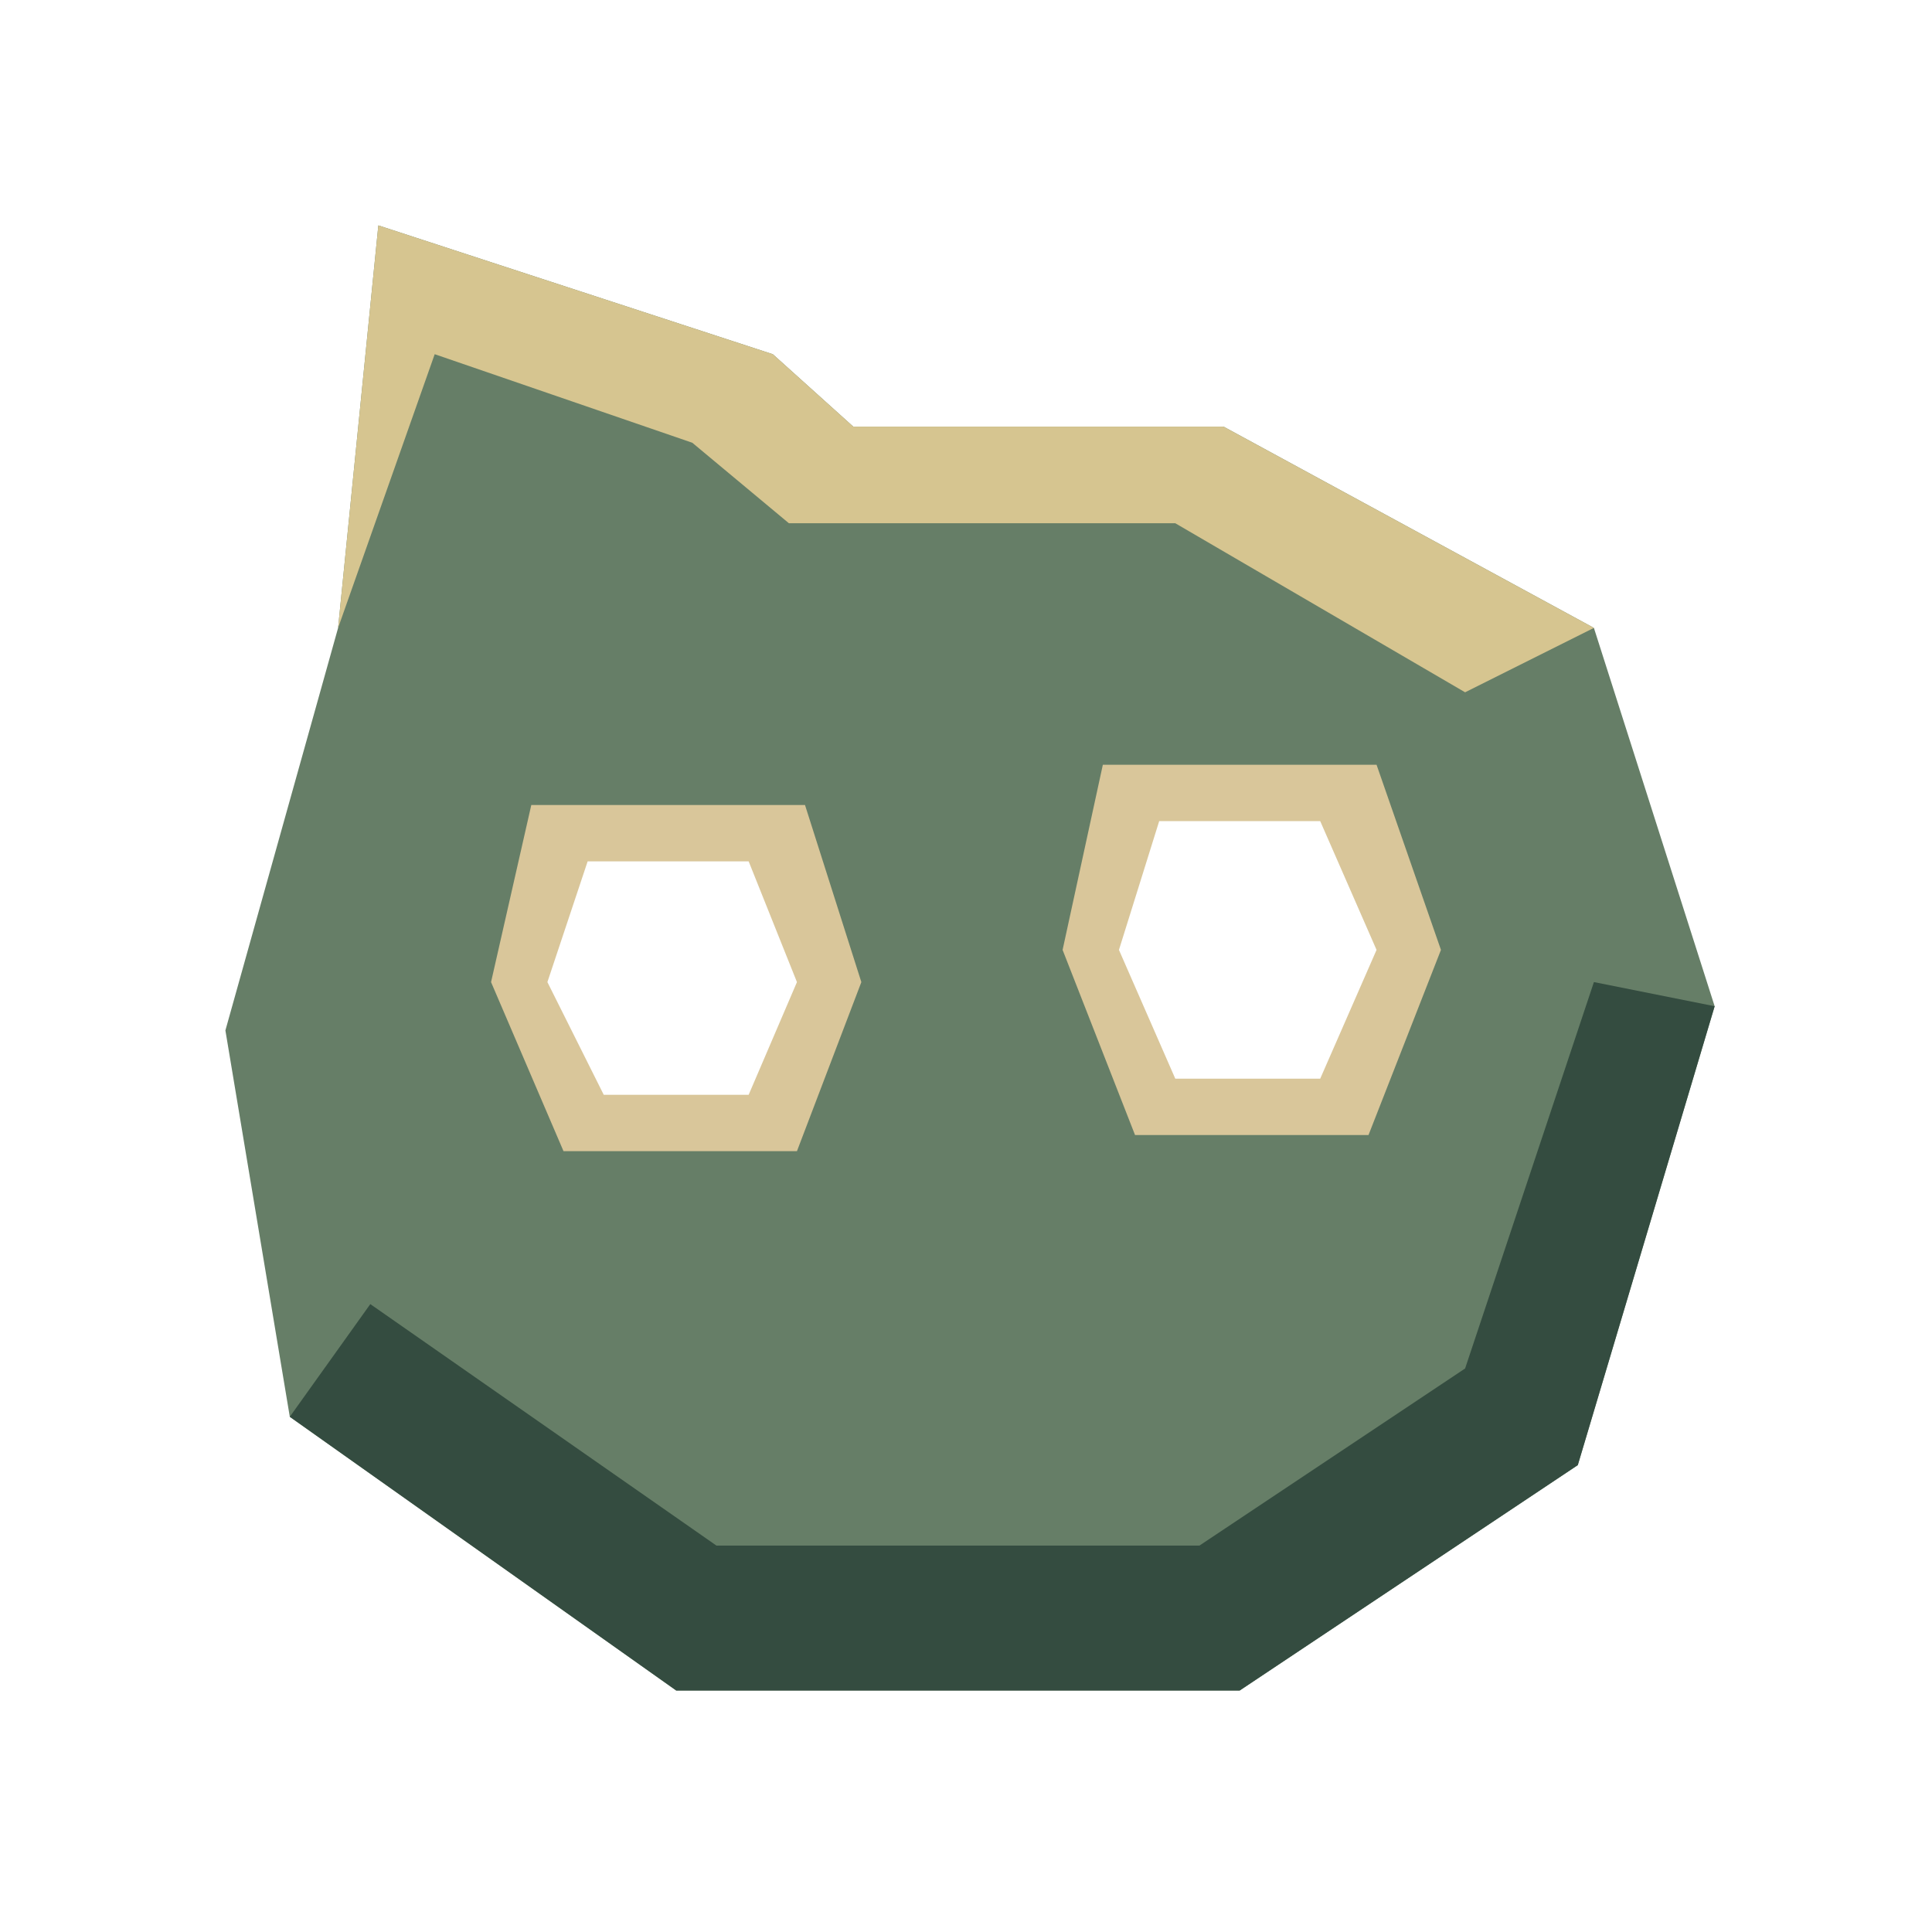
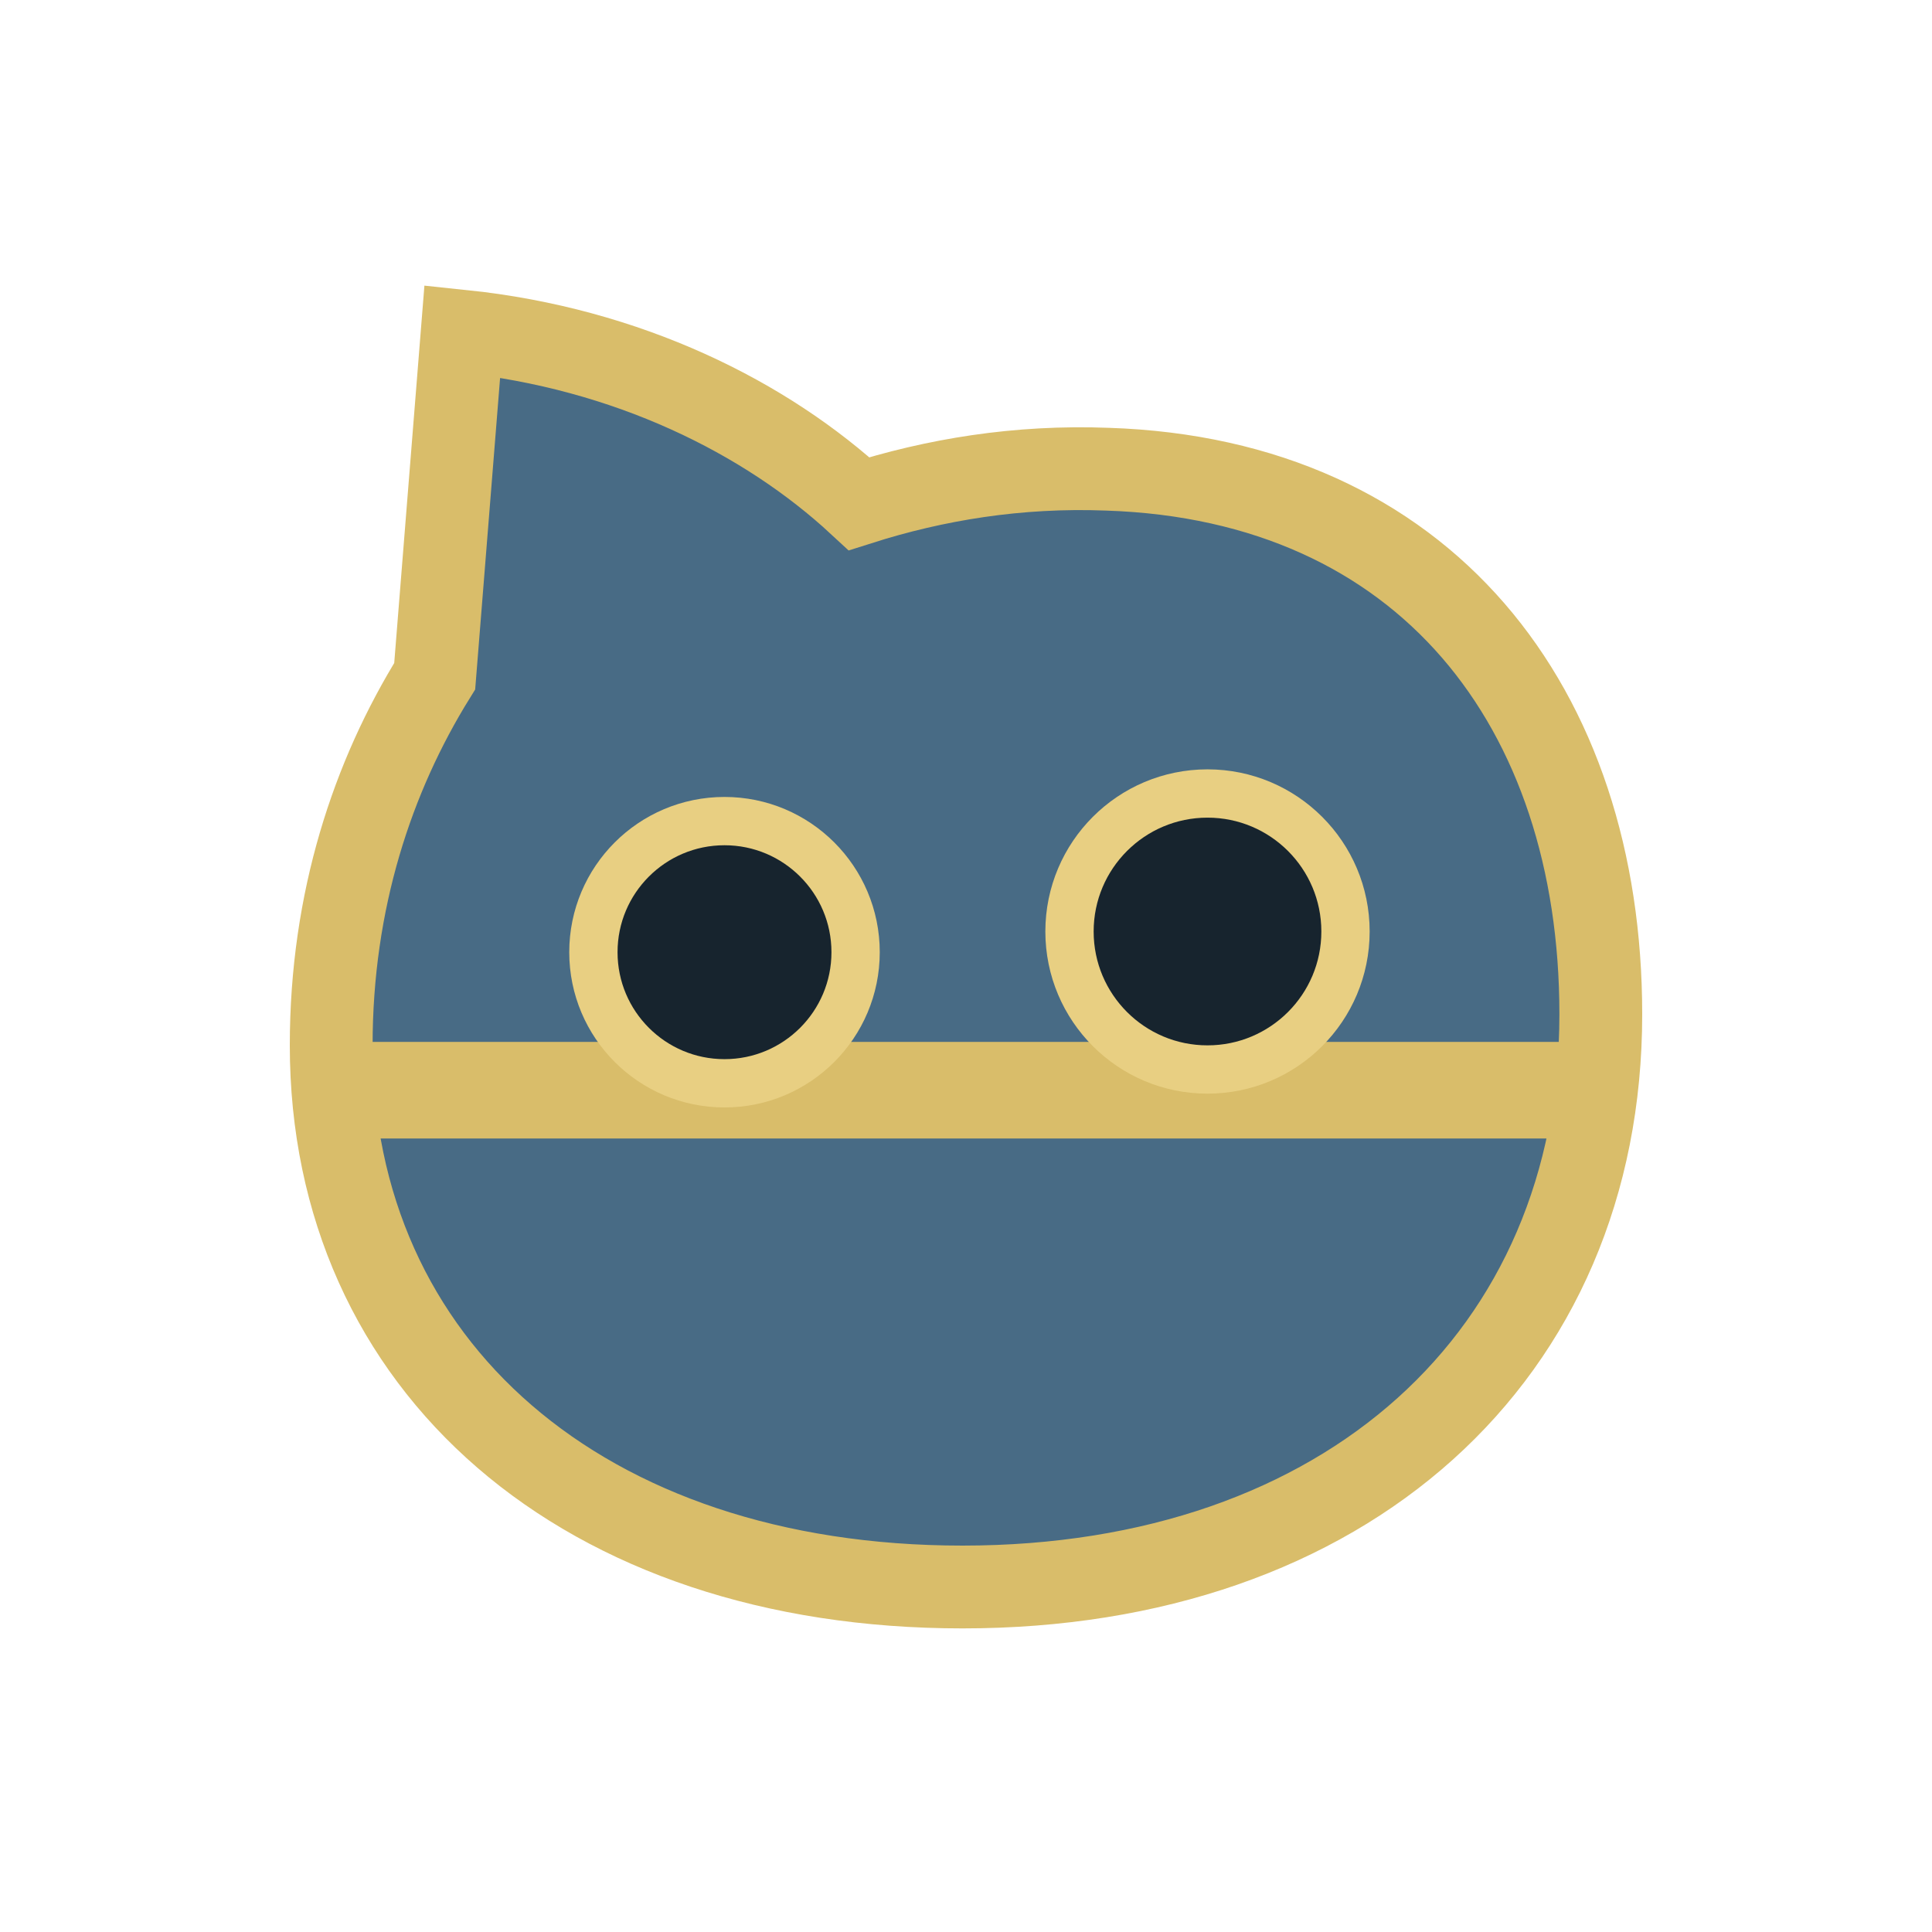
- <svg xmlns="http://www.w3.org/2000/svg" width="256" height="256" viewBox="0 0 24 24">
-   <path d="M4.7 2.8L9.6 4.4L10.6 5.3H15.2L19.8 7.8L21.3 12.5L19.6 18.2L15.4 21H8.4L3.6 17.6L2.8 12.8L4.2 7.8ZM7.1 10.4L6.6 12.2L7.4 13.9H9.5L10.1 12.2L9.4 10.4ZM14.2 9.9L13.7 11.8L14.5 13.7H16.6L17.3 11.8L16.5 9.9Z" fill="#667e67" fill-rule="evenodd" />
-   <path d="M4.7 2.8L9.6 4.4L10.6 5.3H15.2L19.8 7.8L18.2 8.6L14.6 6.5H9.8L8.6 5.5L5.4 4.4L4.2 7.8Z" fill="#d6c590" />
-   <path d="M21.3 12.5L19.6 18.2L15.4 21H8.4L3.6 17.6L4.6 16.2L8.9 19.2H14.9L18.2 17.0L19.8 12.2Z" fill="#344c40" />
-   <path d="M6.6 10.0H10.0L10.7 12.2L9.9 14.3H7.0L6.1 12.2ZM7.3 10.7L6.8 12.2L7.5 13.6H9.3L9.9 12.2L9.3 10.7ZM13.7 9.5H17.1L17.9 11.8L17.0 14.1H14.1L13.2 11.8ZM14.4 10.2L13.9 11.8L14.6 13.4H16.4L17.1 11.8L16.4 10.2Z" fill="#d9c69a" fill-rule="evenodd" />
+ <svg xmlns="http://www.w3.org/2000/svg" width="256" height="256" viewBox="-2 -2 28 28">
+   <path d="M4.7 2.8C7.1 3.05 9.1 4.05 10.45 5.3C11.55 4.95 12.75 4.75 14.05 4.8C18.65 4.95 21.2 8.25 21.2 12.7C21.2 17.65 17.5 21 11.95 21C6.45 21 2.8 17.8 2.8 13.15C2.8 11.05 3.4 9.25 4.3 7.8L4.7 2.8Z" fill="#486b85" stroke="#d9bd6a" stroke-width="1.2" />
+   <path d="M3.2 13.8H20.8" stroke="#d9bd6a" stroke-width="1.4" />
+   <g fill="#17242e">
+     <circle cx="8.5" cy="11.8" r="1.9" stroke="#e8cf82" stroke-width=".7" />
+     <circle cx="15.5" cy="11.5" r="2.0" stroke="#e8cf82" stroke-width=".7" />
+   </g>
</svg>
